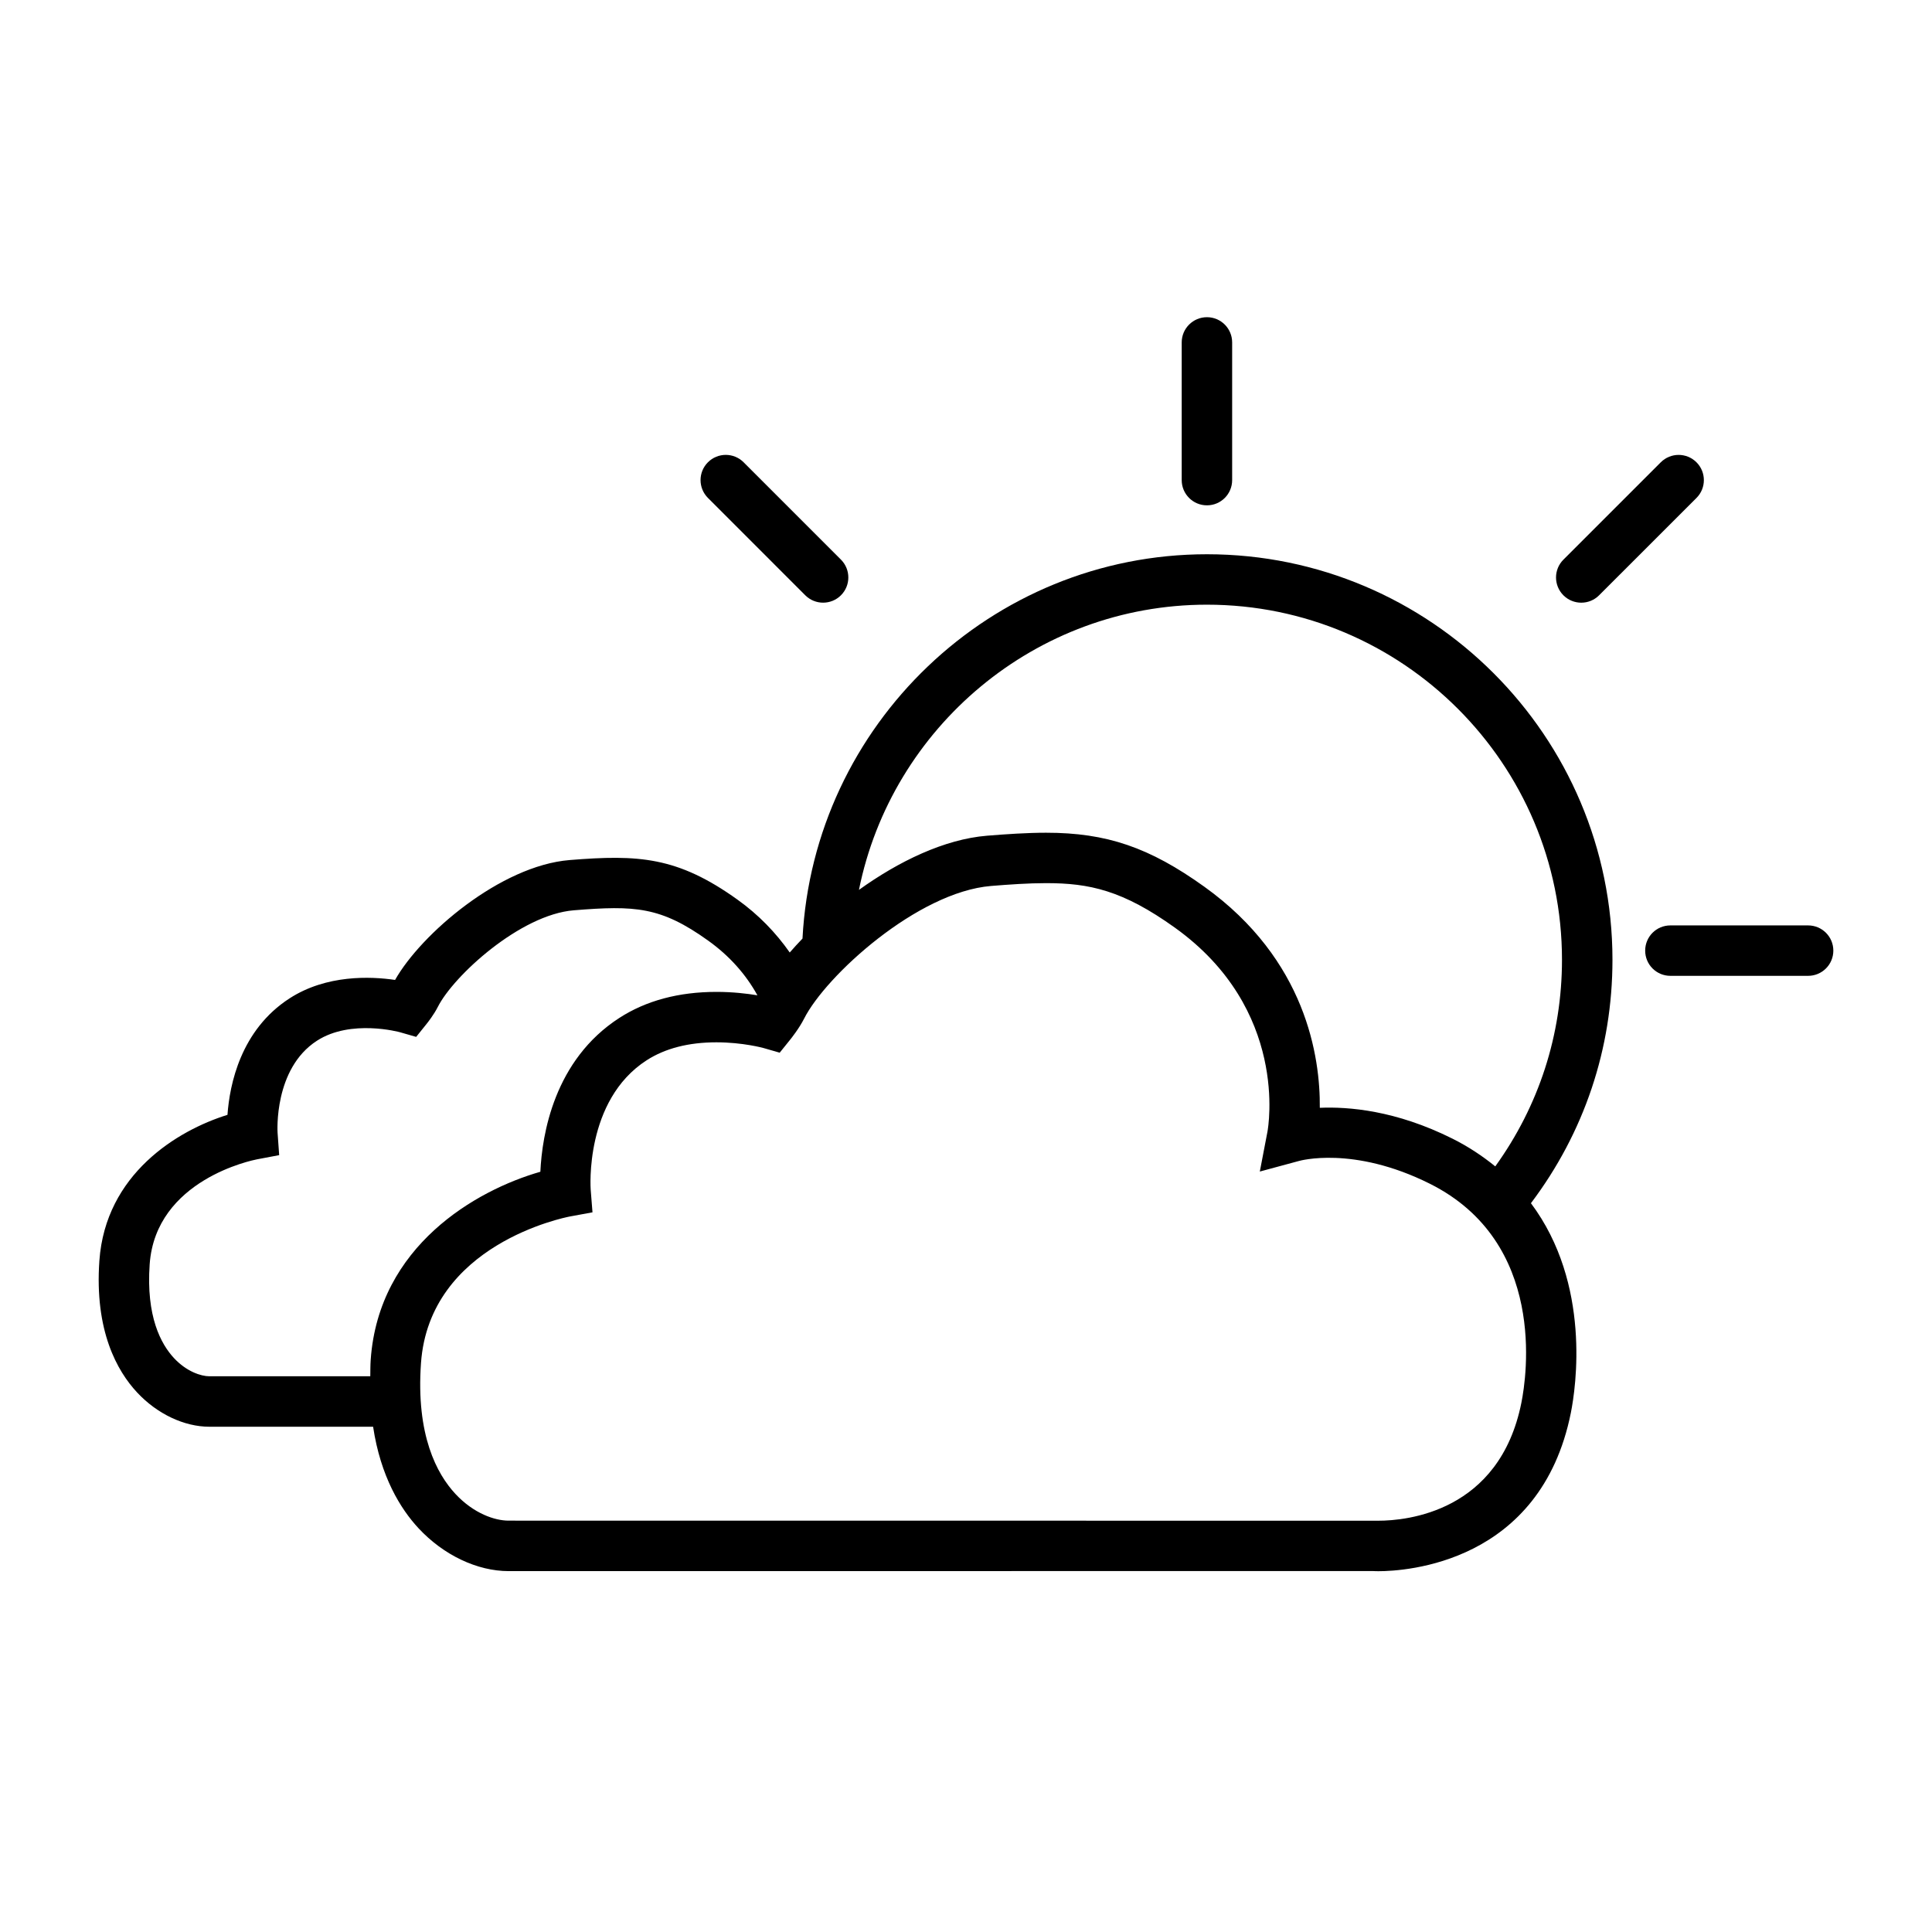
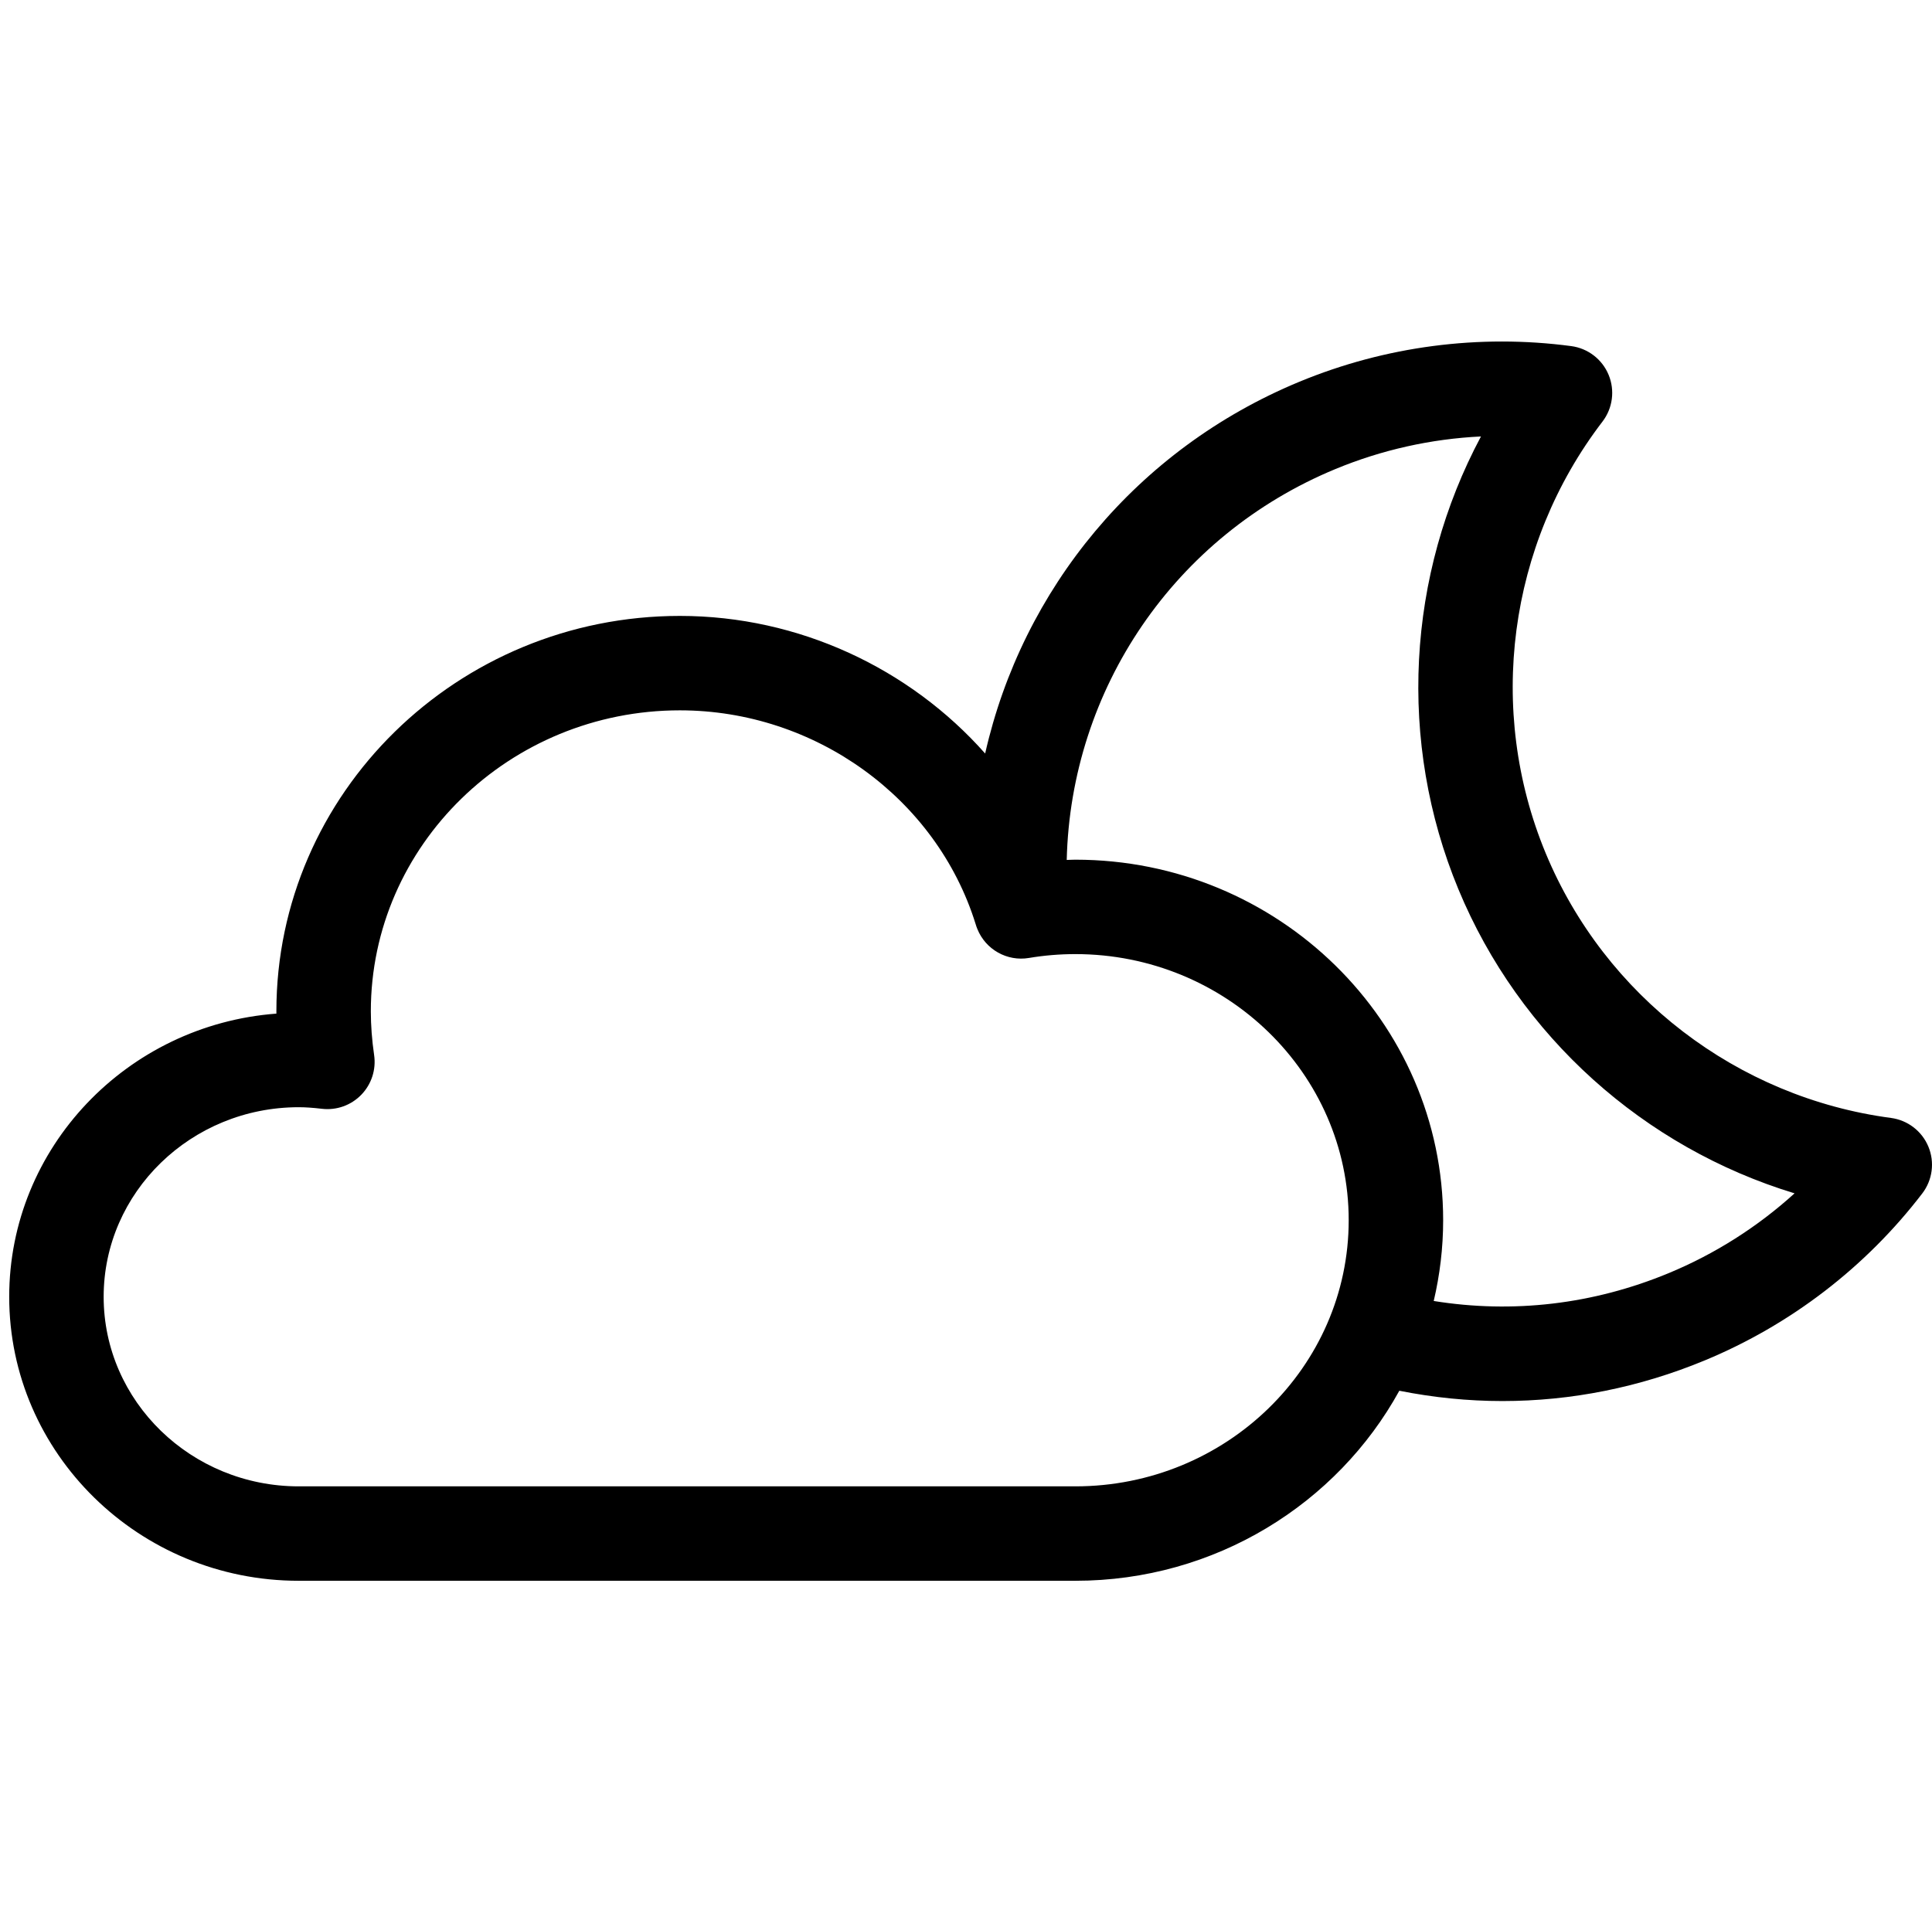
- <svg xmlns="http://www.w3.org/2000/svg" version="1.1" id="Layer_1" x="0px" y="0px" width="100px" height="100px" viewBox="0 0 100 100" style="enable-background:new 0 0 100 100;" xml:space="preserve">
-   <path d="M62.471,28.688c-11.178,0-20.357,8.84-20.934,19.892c-0.233,0.242-0.452,0.482-0.66,0.721  c-0.719-1.025-1.607-1.949-2.702-2.734c-3.112-2.232-5.131-2.338-8.69-2.051c-3.587,0.292-7.697,3.835-9.036,6.205  c-1.27-0.187-3.549-0.279-5.458,0.952c-2.537,1.638-3.105,4.463-3.217,6.031c-2.601,0.808-6.312,3.069-6.63,7.547  c-0.257,3.636,0.922,5.72,1.956,6.826c1.034,1.108,2.432,1.771,3.743,1.771c0.001,0,0.003,0,0.005,0h8.464  c0.388,2.576,1.413,4.246,2.353,5.256c1.292,1.388,3.034,2.217,4.665,2.217l44.74-0.004c0,0,0.097,0.008,0.272,0.008  c1.39,0,8.402-0.396,9.966-8.202c0.258-1.295,1.063-6.663-2.067-10.845c2.756-3.654,4.22-8,4.22-12.603  C83.458,38.102,74.044,28.688,62.471,28.688z M62.471,31.298c10.135,0,18.377,8.244,18.377,18.376c0,3.891-1.199,7.568-3.453,10.698  c-0.645-0.522-1.369-1.013-2.219-1.437c-2.938-1.47-5.395-1.658-6.863-1.595c0.025-2.625-0.703-7.662-5.975-11.442  c-2.845-2.04-5.064-2.796-8.193-2.796c-1,0-2.061,0.074-3.055,0.154c-2.213,0.181-4.575,1.327-6.631,2.804  C46.149,37.66,53.596,31.298,62.471,31.298z M19.188,70.373c-0.022,0.304-0.016,0.576-0.022,0.863h-8.322c0,0,0,0-0.001,0  c-0.442,0-1.189-0.246-1.835-0.939c-0.681-0.729-1.451-2.163-1.261-4.859c0.311-4.383,5.344-5.39,5.554-5.431l1.149-0.217  l-0.083-1.165c-0.002-0.031-0.207-3.309,2.04-4.758c1.756-1.135,4.28-0.444,4.299-0.438l0.835,0.24l0.544-0.678  c0.061-0.076,0.375-0.475,0.575-0.871c0.821-1.624,4.275-4.779,7.038-5.003c3.173-0.257,4.501-0.191,6.956,1.569  c1.106,0.792,1.952,1.748,2.55,2.831c-0.555-0.092-1.288-0.177-2.119-0.177c-1.95,0-3.643,0.452-5.027,1.347  c-3.381,2.182-4,6.047-4.089,7.963C24.626,61.607,19.604,64.498,19.188,70.373z M78.746,72.609  c-1.135,5.662-5.954,6.103-7.405,6.103l-45.019-0.004c-0.706,0-1.798-0.362-2.75-1.384c-0.958-1.029-2.046-3.038-1.782-6.768  c0.436-6.15,7.424-7.537,7.718-7.593l1.159-0.213l-0.093-1.174c-0.004-0.046-0.328-4.616,2.896-6.696  c0.958-0.617,2.172-0.93,3.613-0.93c1.372,0,2.435,0.295,2.441,0.297l0.833,0.24l0.544-0.676c0.047-0.059,0.464-0.58,0.718-1.084  c1.125-2.228,5.874-6.559,9.682-6.87c0.939-0.076,1.934-0.146,2.844-0.146c2.237,0,3.965,0.367,6.67,2.307  c5.898,4.229,4.834,10.314,4.787,10.566l-0.394,2.055l2.024-0.547c0.011-0.002,2.795-0.812,6.773,1.176  C80.07,64.299,79.02,71.248,78.746,72.609z" />
-   <path d="M62.471,26.156c0.723,0,1.305-0.585,1.305-1.305v-7.128c0-0.72-0.582-1.305-1.305-1.305c-0.722,0-1.306,0.585-1.306,1.305  v7.128C61.165,25.571,61.749,26.156,62.471,26.156z" />
-   <path d="M93.587,47.899h-7.128c-0.723,0-1.305,0.583-1.305,1.305c0,0.722,0.582,1.305,1.305,1.305h7.128  c0.722,0,1.306-0.583,1.306-1.305C94.893,48.482,94.309,47.899,93.587,47.899z" />
-   <path d="M41.681,30.812c0.255,0.255,0.589,0.382,0.923,0.382s0.668-0.127,0.923-0.382c0.51-0.508,0.51-1.336,0-1.846l-5.038-5.039  c-0.51-0.51-1.336-0.51-1.846,0c-0.51,0.509-0.51,1.336,0,1.846L41.681,30.812z" />
-   <path d="M81.846,31.195c0.334,0,0.668-0.127,0.922-0.382l5.041-5.039c0.51-0.51,0.51-1.336,0-1.846c-0.511-0.51-1.336-0.51-1.847,0  l-5.04,5.039c-0.51,0.509-0.51,1.336,0,1.846C81.177,31.067,81.512,31.195,81.846,31.195z" />
+ <svg xmlns="http://www.w3.org/2000/svg" style="isolation:isolate" viewBox="0 0 514.451 512" width="514.451" height="512">
+   <path d=" M 513.493 305.414 C 511.776 301.268 507.979 298.352 503.53 297.76 C 462.581 292.326 427.344 265.293 411.568 227.209 C 395.793 189.124 401.592 145.089 426.705 112.292 C 429.433 108.729 430.057 103.981 428.34 99.834 C 426.623 95.688 422.826 92.772 418.377 92.182 C 393.88 88.928 368.837 92.219 345.96 101.694 C 302.692 119.616 272.22 156.896 262.326 200.696 C 242.283 178.058 212.747 164.047 181.04 164.047 C 121.795 164.047 73.595 211.293 73.595 269.364 C 73.595 269.569 73.595 269.771 73.597 269.976 C 33.858 272.965 2.451 305.65 2.451 345.398 C 2.451 387.106 37.032 421.037 79.539 421.037 L 286.34 421.037 C 323.599 421.037 356.057 400.528 372.609 370.422 C 381.732 372.244 390.917 373.167 400.082 373.167 C 418.364 373.167 436.552 369.545 453.926 362.349 C 476.803 352.872 496.835 337.492 511.86 317.87 C 514.588 314.309 515.212 309.56 513.493 305.414 Z  M 286.338 395.887 L 79.539 395.887 C 50.9 395.887 27.601 373.237 27.601 345.398 C 27.601 317.557 50.9 294.905 79.539 294.905 C 81.306 294.905 83.272 295.037 85.719 295.324 C 89.604 295.783 93.472 294.402 96.197 291.598 C 98.92 288.797 100.186 284.887 99.622 281.019 C 99.041 277.03 98.745 273.108 98.745 269.364 C 98.745 225.16 135.662 189.197 181.04 189.197 C 217.033 189.197 249.352 212.574 259.776 246.085 C 259.91 246.556 260.073 247.014 260.259 247.46 C 262.447 252.881 268.138 256.14 273.993 255.148 C 278.05 254.467 282.203 254.123 286.338 254.123 C 326.476 254.123 359.129 285.921 359.129 325.004 C 359.129 364.089 326.476 395.887 286.338 395.887 Z  M 444.3 339.113 C 424.226 347.428 402.845 349.915 381.772 346.514 C 383.394 339.595 384.281 332.402 384.281 325.006 C 384.281 272.053 340.344 228.975 286.34 228.975 C 285.575 228.975 284.811 229.027 284.046 229.043 C 285.136 183.544 312.724 142.685 355.586 124.932 C 367.95 119.81 381.085 116.889 394.352 116.249 C 374.641 153.167 372.078 197.591 388.335 236.835 C 404.588 276.074 437.817 305.676 477.856 317.843 C 468.019 326.771 456.666 333.991 444.3 339.113 Z " fill="rgb(0,0,0)" />
</svg>
